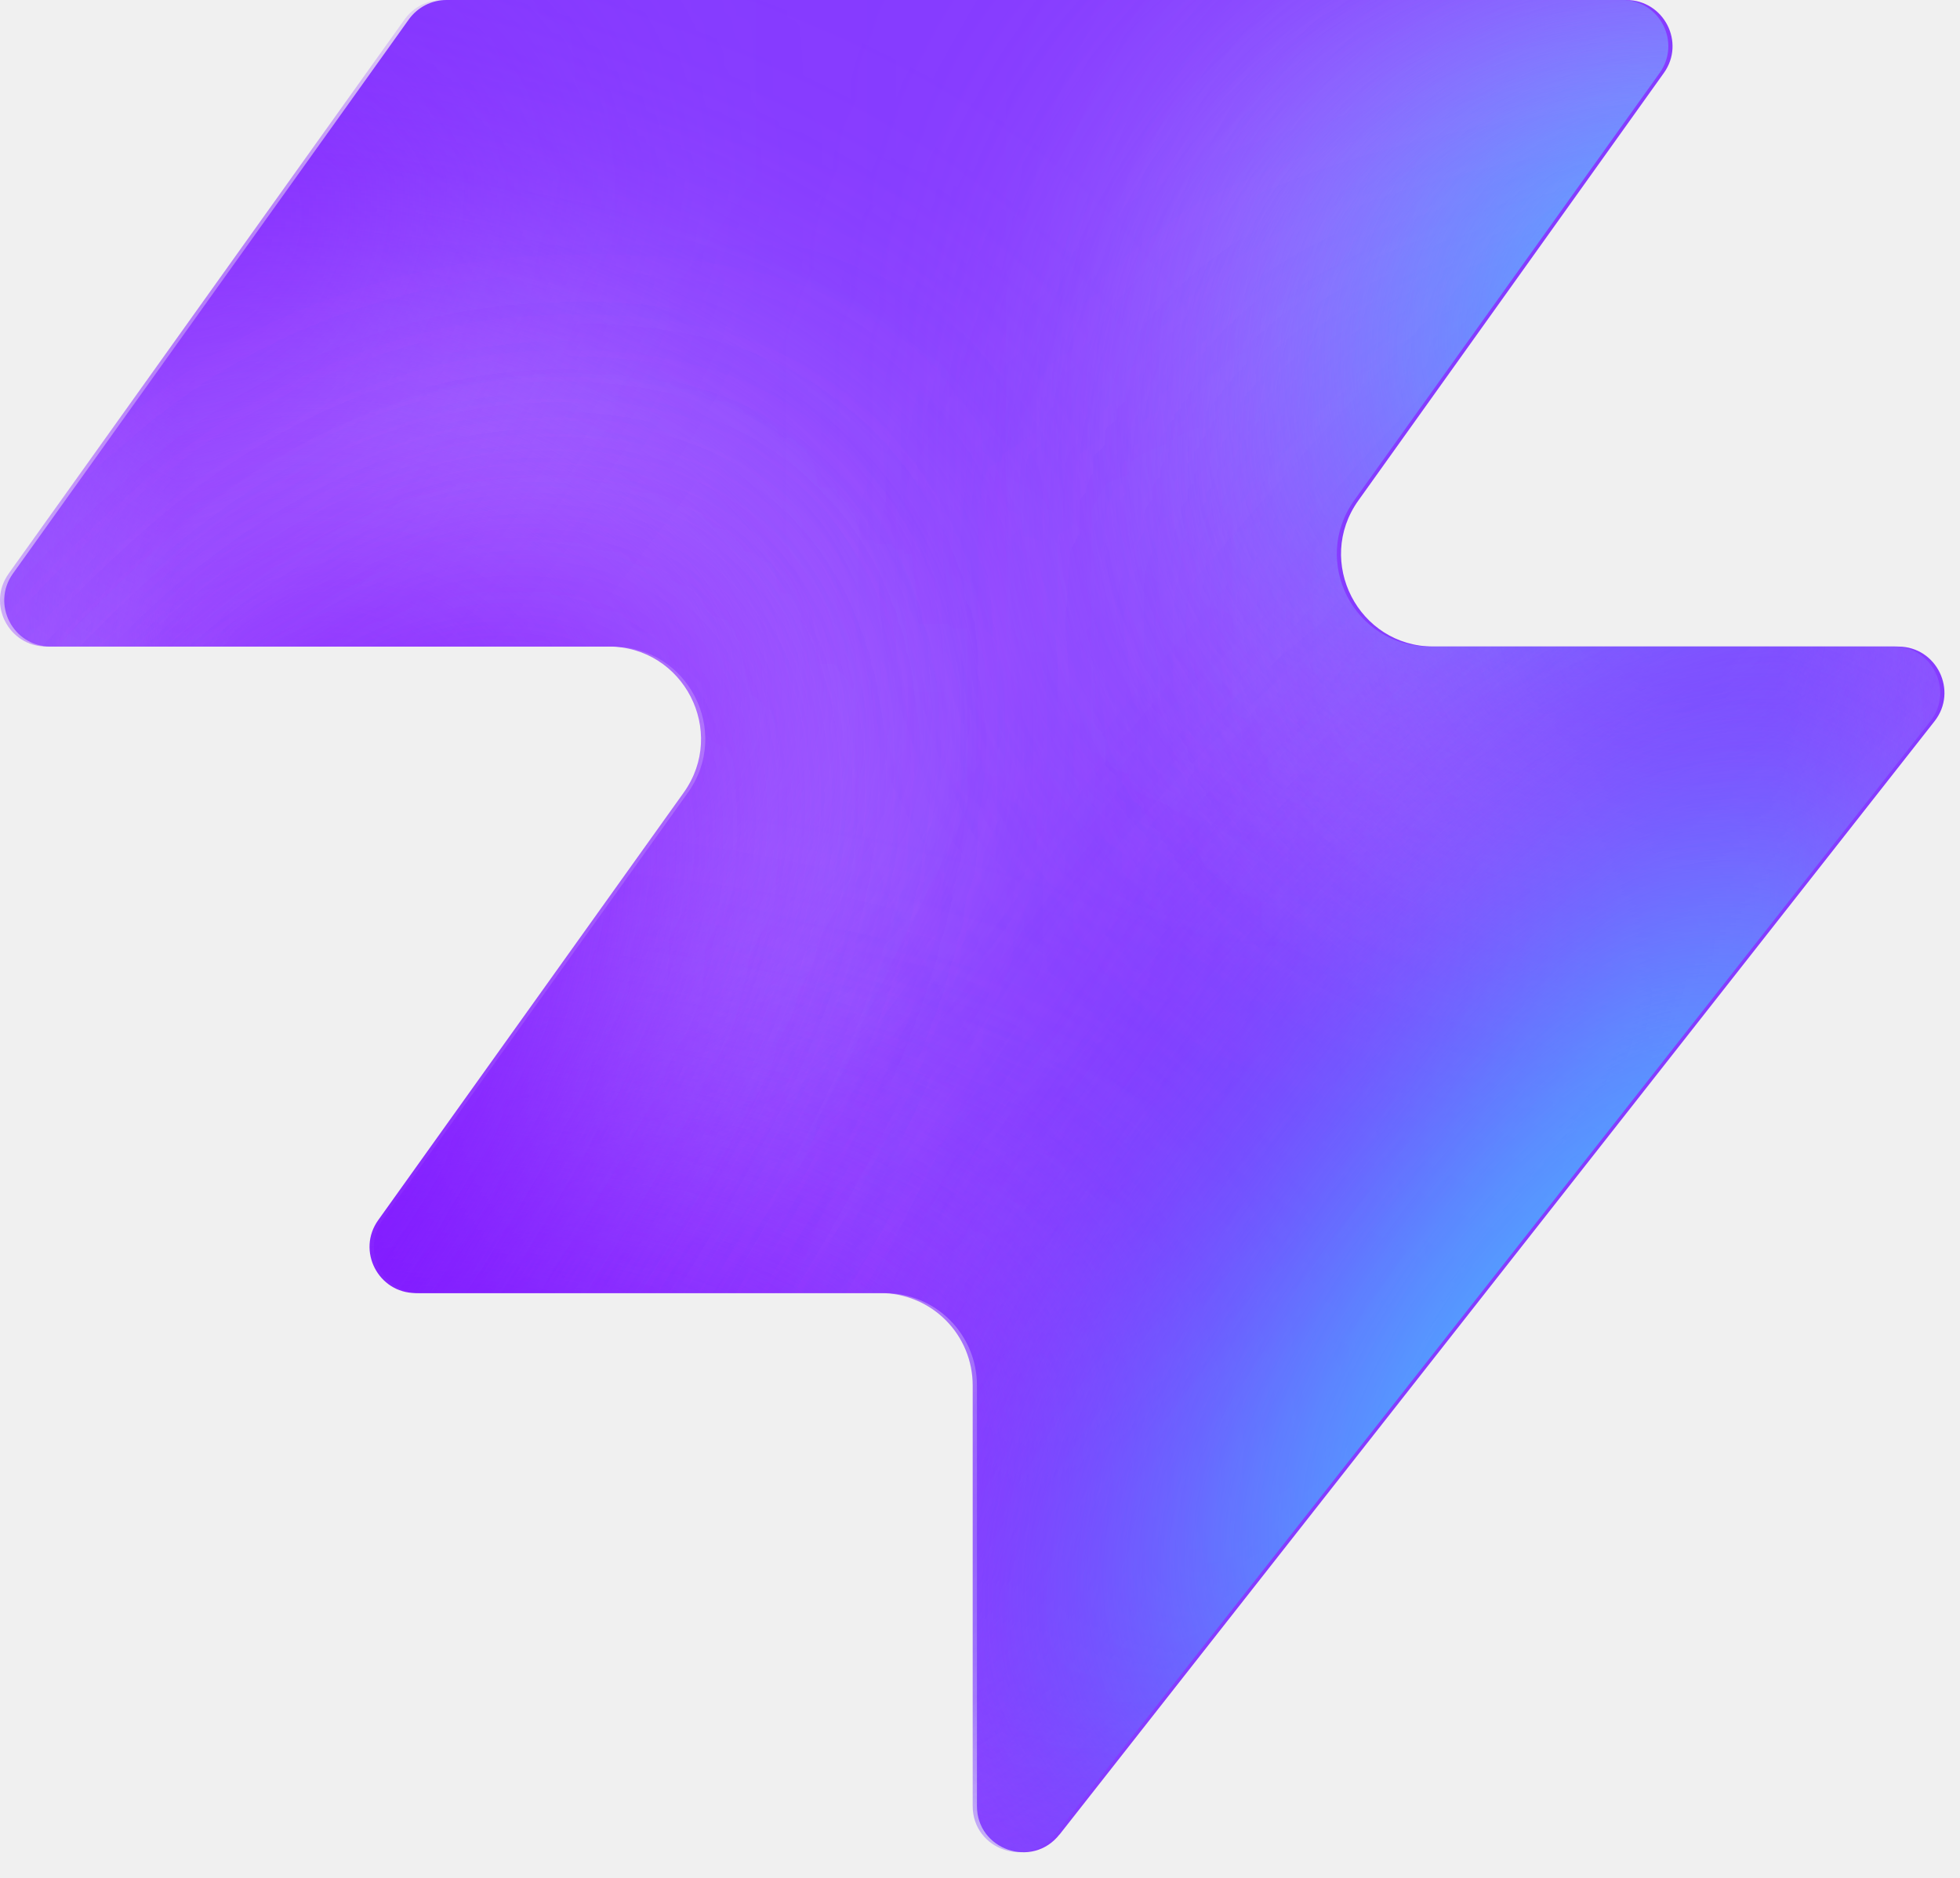
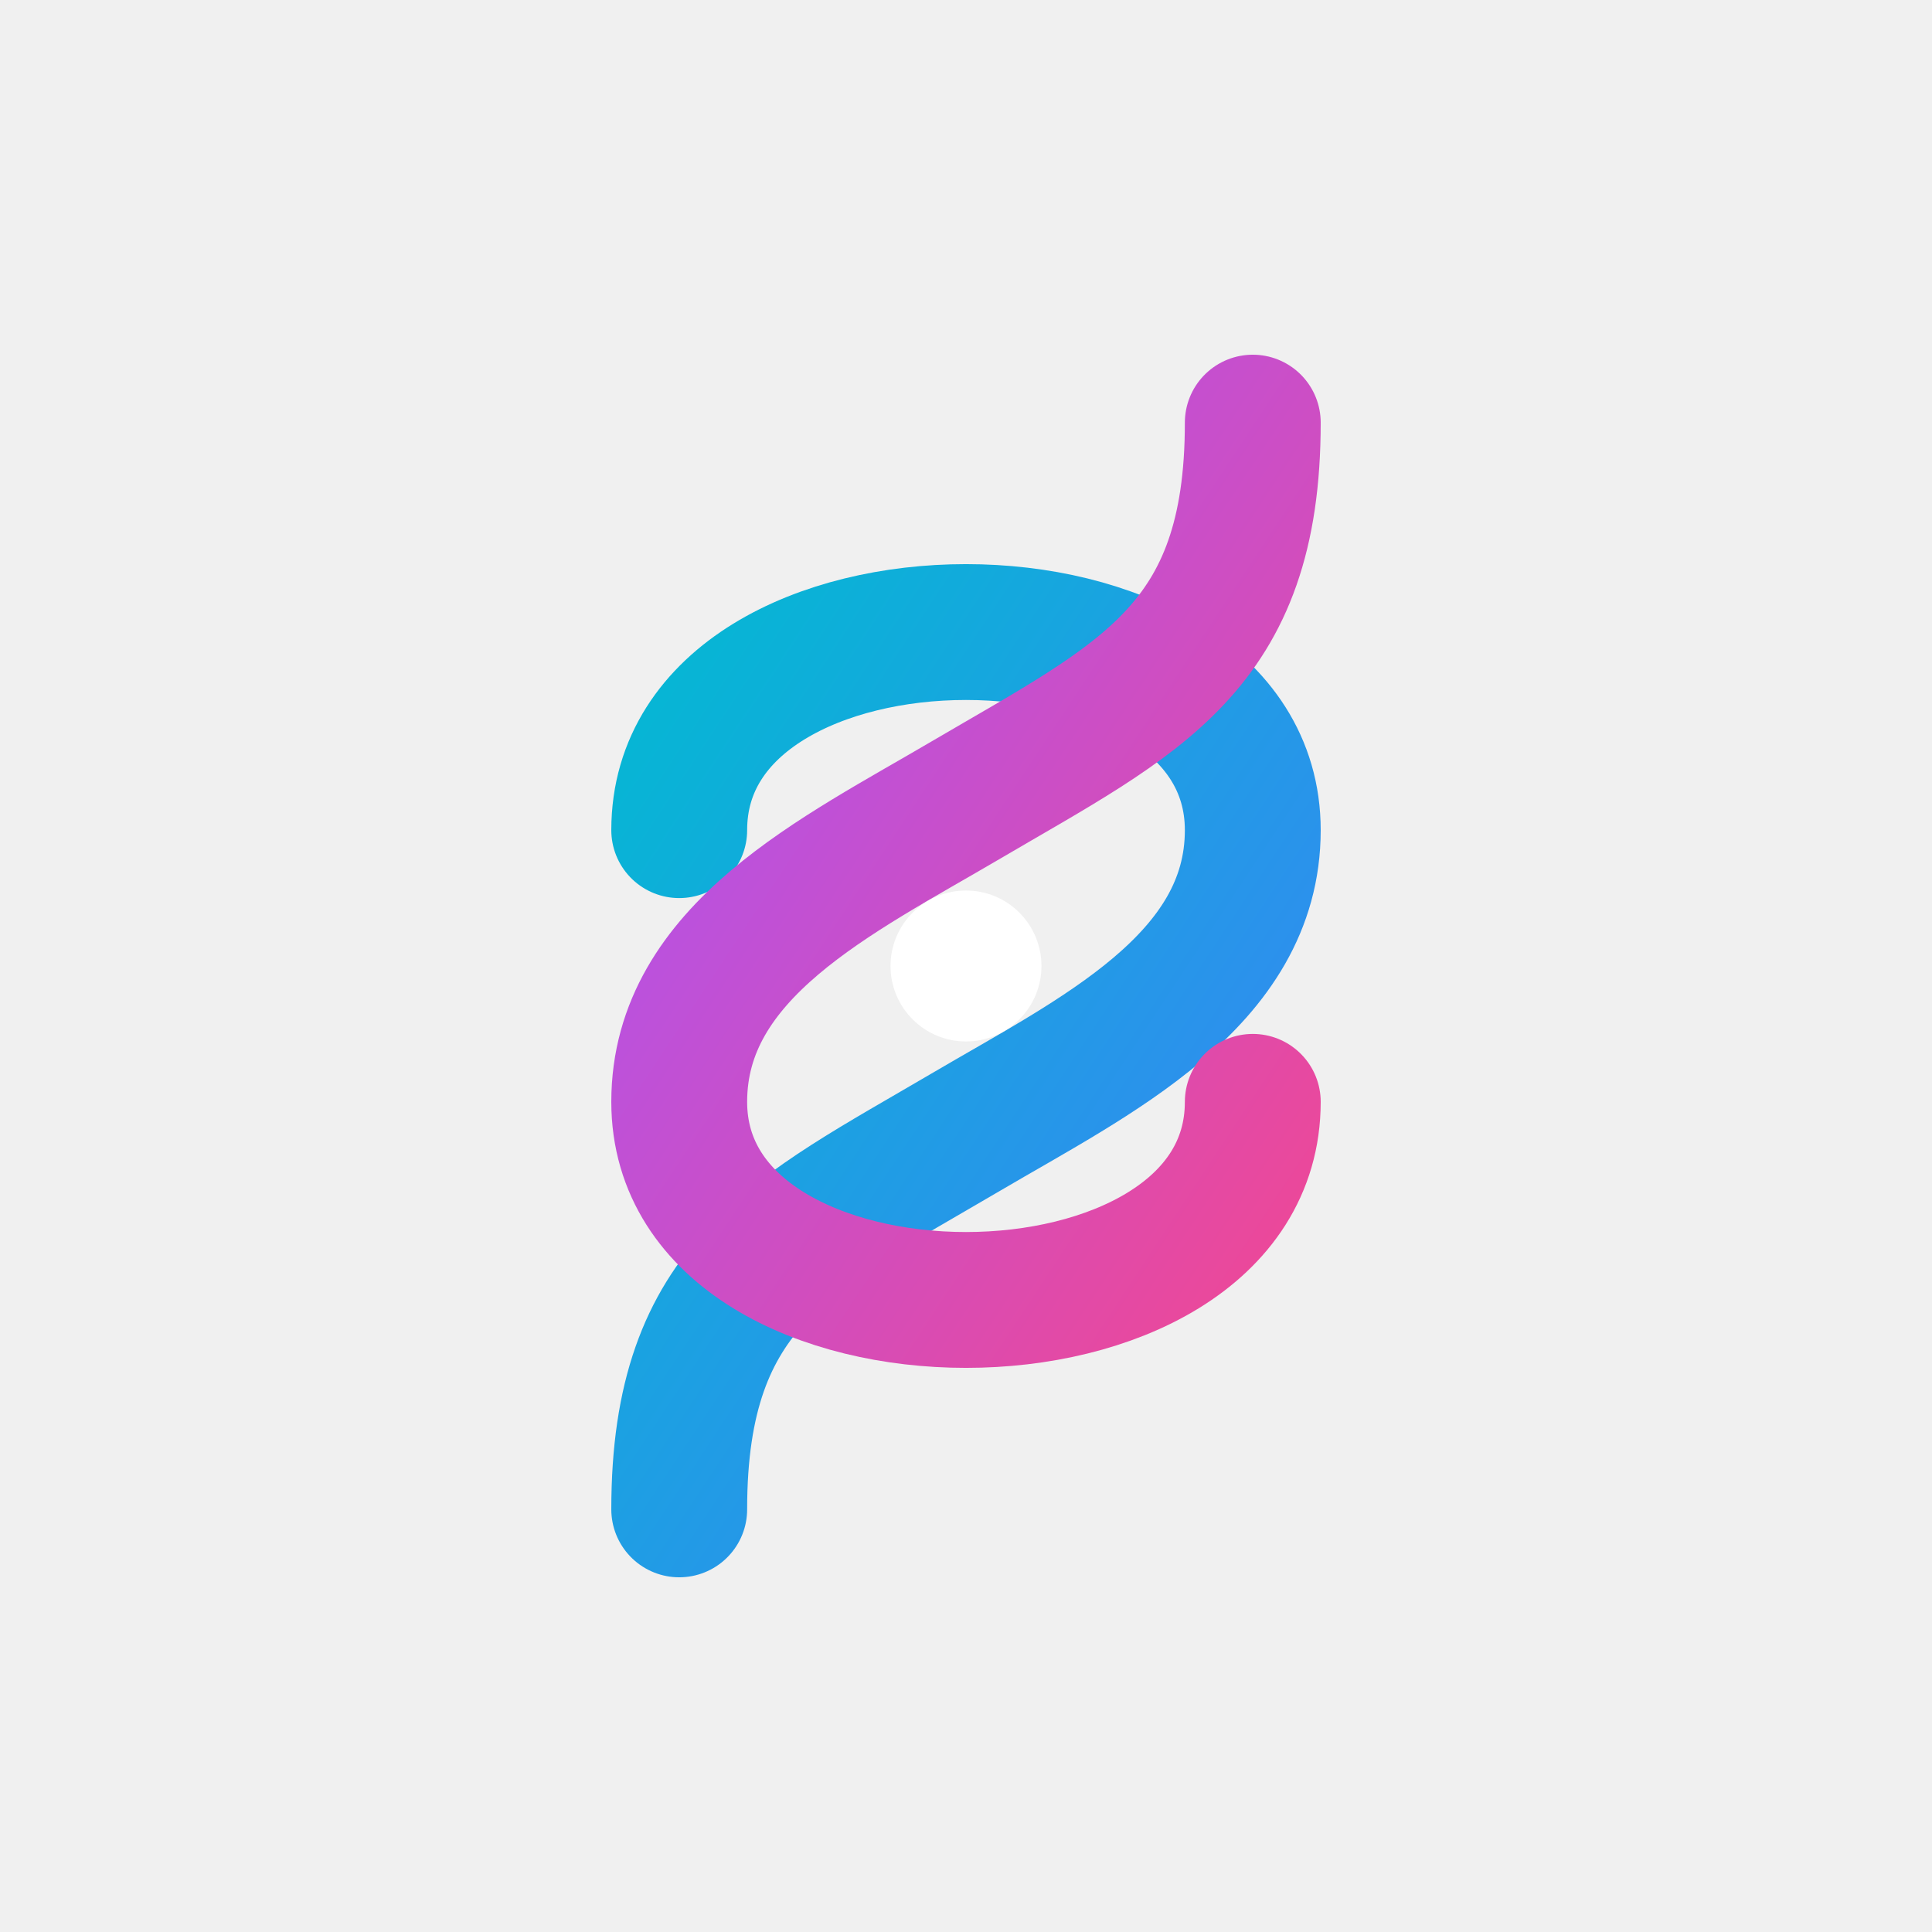
- <svg xmlns="http://www.w3.org/2000/svg" width="48" height="46" fill="none" viewBox="0 0 48 46">
-   <path fill="#863bff" d="M25.946 44.938c-.664.845-2.021.375-2.021-.698V33.937a2.26 2.26 0 0 0-2.262-2.262H10.287c-.92 0-1.456-1.04-.92-1.788l7.48-10.471c1.07-1.497 0-3.578-1.842-3.578H1.237c-.92 0-1.456-1.04-.92-1.788L10.013.474c.214-.297.556-.474.92-.474h28.894c.92 0 1.456 1.04.92 1.788l-7.48 10.471c-1.07 1.498 0 3.579 1.842 3.579h11.377c.943 0 1.473 1.088.89 1.83L25.947 44.94z" style="fill:#863bff;fill:color(display-p3 .525 .23 1);fill-opacity:1" />
-   <mask id="a" width="48" height="46" x="0" y="0" maskUnits="userSpaceOnUse" style="mask-type:alpha">
-     <path fill="#000" d="M25.842 44.938c-.664.844-2.021.375-2.021-.698V33.937a2.26 2.26 0 0 0-2.262-2.262H10.183c-.92 0-1.456-1.04-.92-1.788l7.48-10.471c1.07-1.498 0-3.579-1.842-3.579H1.133c-.92 0-1.456-1.04-.92-1.787L9.91.473c.214-.297.556-.474.92-.474h28.894c.92 0 1.456 1.04.92 1.788l-7.48 10.471c-1.07 1.498 0 3.578 1.842 3.578h11.377c.943 0 1.473 1.088.89 1.832L25.843 44.94z" style="fill:#000;fill-opacity:1" />
-   </mask>
-   <g mask="url(#a)">
-     <g filter="url(#b)">
-       <ellipse cx="5.508" cy="14.704" fill="#ede6ff" rx="5.508" ry="14.704" style="fill:#ede6ff;fill:color(display-p3 .927 .903 1);fill-opacity:1" transform="matrix(.00324 1 1 -.00324 -4.47 31.516)" />
-     </g>
-     <g filter="url(#c)">
-       <ellipse cx="10.399" cy="29.851" fill="#ede6ff" rx="10.399" ry="29.851" style="fill:#ede6ff;fill:color(display-p3 .927 .903 1);fill-opacity:1" transform="matrix(.00324 1 1 -.00324 -39.328 7.883)" />
-     </g>
-     <g filter="url(#d)">
-       <ellipse cx="5.508" cy="30.487" fill="#7e14ff" rx="5.508" ry="30.487" style="fill:#7e14ff;fill:color(display-p3 .492 .077 1);fill-opacity:1" transform="rotate(89.814 -25.913 -14.639)scale(1 -1)" />
-     </g>
-     <g filter="url(#e)">
-       <ellipse cx="5.508" cy="30.599" fill="#7e14ff" rx="5.508" ry="30.599" style="fill:#7e14ff;fill:color(display-p3 .492 .077 1);fill-opacity:1" transform="rotate(89.814 -32.644 -3.334)scale(1 -1)" />
-     </g>
-     <g filter="url(#f)">
-       <ellipse cx="5.508" cy="30.599" fill="#7e14ff" rx="5.508" ry="30.599" style="fill:#7e14ff;fill:color(display-p3 .492 .077 1);fill-opacity:1" transform="matrix(.00324 1 1 -.00324 -34.34 30.47)" />
-     </g>
-     <g filter="url(#g)">
-       <ellipse cx="14.072" cy="22.078" fill="#ede6ff" rx="14.072" ry="22.078" style="fill:#ede6ff;fill:color(display-p3 .927 .903 1);fill-opacity:1" transform="rotate(93.35 24.506 48.493)scale(-1 1)" />
-     </g>
-     <g filter="url(#h)">
-       <ellipse cx="3.47" cy="21.501" fill="#7e14ff" rx="3.47" ry="21.501" style="fill:#7e14ff;fill:color(display-p3 .492 .077 1);fill-opacity:1" transform="rotate(89.009 28.708 47.59)scale(-1 1)" />
-     </g>
-     <g filter="url(#i)">
-       <ellipse cx="3.47" cy="21.501" fill="#7e14ff" rx="3.47" ry="21.501" style="fill:#7e14ff;fill:color(display-p3 .492 .077 1);fill-opacity:1" transform="rotate(89.009 28.708 47.59)scale(-1 1)" />
-     </g>
-     <g filter="url(#j)">
-       <ellipse cx=".387" cy="8.972" fill="#7e14ff" rx="4.407" ry="29.108" style="fill:#7e14ff;fill:color(display-p3 .492 .077 1);fill-opacity:1" transform="rotate(39.51 .387 8.972)" />
-     </g>
-     <g filter="url(#k)">
-       <ellipse cx="47.523" cy="-6.092" fill="#7e14ff" rx="4.407" ry="29.108" style="fill:#7e14ff;fill:color(display-p3 .492 .077 1);fill-opacity:1" transform="rotate(37.892 47.523 -6.092)" />
-     </g>
-     <g filter="url(#l)">
-       <ellipse cx="41.412" cy="6.333" fill="#47bfff" rx="5.971" ry="9.665" style="fill:#47bfff;fill:color(display-p3 .28 .748 1);fill-opacity:1" transform="rotate(37.892 41.412 6.333)" />
-     </g>
-     <g filter="url(#m)">
-       <ellipse cx="-1.879" cy="38.332" fill="#7e14ff" rx="4.407" ry="29.108" style="fill:#7e14ff;fill:color(display-p3 .492 .077 1);fill-opacity:1" transform="rotate(37.892 -1.88 38.332)" />
-     </g>
-     <g filter="url(#n)">
-       <ellipse cx="-1.879" cy="38.332" fill="#7e14ff" rx="4.407" ry="29.108" style="fill:#7e14ff;fill:color(display-p3 .492 .077 1);fill-opacity:1" transform="rotate(37.892 -1.88 38.332)" />
-     </g>
-     <g filter="url(#o)">
-       <ellipse cx="35.651" cy="29.907" fill="#7e14ff" rx="4.407" ry="29.108" style="fill:#7e14ff;fill:color(display-p3 .492 .077 1);fill-opacity:1" transform="rotate(37.892 35.651 29.907)" />
-     </g>
-     <g filter="url(#p)">
-       <ellipse cx="38.418" cy="32.4" fill="#47bfff" rx="5.971" ry="15.297" style="fill:#47bfff;fill:color(display-p3 .28 .748 1);fill-opacity:1" transform="rotate(37.892 38.418 32.4)" />
-     </g>
-   </g>
+ <svg xmlns="http://www.w3.org/2000/svg" viewBox="0 0 512 512" fill="none">
  <defs>
-     <filter id="b" width="60.045" height="41.654" x="-19.77" y="16.149" color-interpolation-filters="sRGB" filterUnits="userSpaceOnUse">
-       <feFlood flood-opacity="0" result="BackgroundImageFix" />
-       <feBlend in="SourceGraphic" in2="BackgroundImageFix" result="shape" />
-       <feGaussianBlur result="effect1_foregroundBlur_2002_17158" stdDeviation="7.659" />
-     </filter>
-     <filter id="c" width="90.34" height="51.437" x="-54.613" y="-7.533" color-interpolation-filters="sRGB" filterUnits="userSpaceOnUse">
-       <feFlood flood-opacity="0" result="BackgroundImageFix" />
-       <feBlend in="SourceGraphic" in2="BackgroundImageFix" result="shape" />
-       <feGaussianBlur result="effect1_foregroundBlur_2002_17158" stdDeviation="7.659" />
-     </filter>
-     <filter id="d" width="79.355" height="29.4" x="-49.64" y="2.03" color-interpolation-filters="sRGB" filterUnits="userSpaceOnUse">
-       <feFlood flood-opacity="0" result="BackgroundImageFix" />
-       <feBlend in="SourceGraphic" in2="BackgroundImageFix" result="shape" />
-       <feGaussianBlur result="effect1_foregroundBlur_2002_17158" stdDeviation="4.596" />
-     </filter>
-     <filter id="e" width="79.579" height="29.4" x="-45.045" y="20.029" color-interpolation-filters="sRGB" filterUnits="userSpaceOnUse">
-       <feFlood flood-opacity="0" result="BackgroundImageFix" />
-       <feBlend in="SourceGraphic" in2="BackgroundImageFix" result="shape" />
-       <feGaussianBlur result="effect1_foregroundBlur_2002_17158" stdDeviation="4.596" />
-     </filter>
-     <filter id="f" width="79.579" height="29.4" x="-43.513" y="21.178" color-interpolation-filters="sRGB" filterUnits="userSpaceOnUse">
-       <feFlood flood-opacity="0" result="BackgroundImageFix" />
-       <feBlend in="SourceGraphic" in2="BackgroundImageFix" result="shape" />
-       <feGaussianBlur result="effect1_foregroundBlur_2002_17158" stdDeviation="4.596" />
-     </filter>
-     <filter id="g" width="74.749" height="58.852" x="15.756" y="-17.901" color-interpolation-filters="sRGB" filterUnits="userSpaceOnUse">
-       <feFlood flood-opacity="0" result="BackgroundImageFix" />
-       <feBlend in="SourceGraphic" in2="BackgroundImageFix" result="shape" />
-       <feGaussianBlur result="effect1_foregroundBlur_2002_17158" stdDeviation="7.659" />
-     </filter>
-     <filter id="h" width="61.377" height="25.362" x="23.548" y="2.284" color-interpolation-filters="sRGB" filterUnits="userSpaceOnUse">
-       <feFlood flood-opacity="0" result="BackgroundImageFix" />
-       <feBlend in="SourceGraphic" in2="BackgroundImageFix" result="shape" />
-       <feGaussianBlur result="effect1_foregroundBlur_2002_17158" stdDeviation="4.596" />
-     </filter>
-     <filter id="i" width="61.377" height="25.362" x="23.548" y="2.284" color-interpolation-filters="sRGB" filterUnits="userSpaceOnUse">
-       <feFlood flood-opacity="0" result="BackgroundImageFix" />
-       <feBlend in="SourceGraphic" in2="BackgroundImageFix" result="shape" />
-       <feGaussianBlur result="effect1_foregroundBlur_2002_17158" stdDeviation="4.596" />
-     </filter>
-     <filter id="j" width="56.045" height="63.649" x="-27.636" y="-22.853" color-interpolation-filters="sRGB" filterUnits="userSpaceOnUse">
-       <feFlood flood-opacity="0" result="BackgroundImageFix" />
-       <feBlend in="SourceGraphic" in2="BackgroundImageFix" result="shape" />
-       <feGaussianBlur result="effect1_foregroundBlur_2002_17158" stdDeviation="4.596" />
-     </filter>
-     <filter id="k" width="54.814" height="64.646" x="20.116" y="-38.415" color-interpolation-filters="sRGB" filterUnits="userSpaceOnUse">
-       <feFlood flood-opacity="0" result="BackgroundImageFix" />
-       <feBlend in="SourceGraphic" in2="BackgroundImageFix" result="shape" />
-       <feGaussianBlur result="effect1_foregroundBlur_2002_17158" stdDeviation="4.596" />
-     </filter>
-     <filter id="l" width="33.541" height="35.313" x="24.641" y="-11.323" color-interpolation-filters="sRGB" filterUnits="userSpaceOnUse">
-       <feFlood flood-opacity="0" result="BackgroundImageFix" />
-       <feBlend in="SourceGraphic" in2="BackgroundImageFix" result="shape" />
-       <feGaussianBlur result="effect1_foregroundBlur_2002_17158" stdDeviation="4.596" />
-     </filter>
-     <filter id="m" width="54.814" height="64.646" x="-29.286" y="6.009" color-interpolation-filters="sRGB" filterUnits="userSpaceOnUse">
-       <feFlood flood-opacity="0" result="BackgroundImageFix" />
-       <feBlend in="SourceGraphic" in2="BackgroundImageFix" result="shape" />
-       <feGaussianBlur result="effect1_foregroundBlur_2002_17158" stdDeviation="4.596" />
-     </filter>
-     <filter id="n" width="54.814" height="64.646" x="-29.286" y="6.009" color-interpolation-filters="sRGB" filterUnits="userSpaceOnUse">
-       <feFlood flood-opacity="0" result="BackgroundImageFix" />
-       <feBlend in="SourceGraphic" in2="BackgroundImageFix" result="shape" />
-       <feGaussianBlur result="effect1_foregroundBlur_2002_17158" stdDeviation="4.596" />
-     </filter>
-     <filter id="o" width="54.814" height="64.646" x="8.244" y="-2.416" color-interpolation-filters="sRGB" filterUnits="userSpaceOnUse">
-       <feFlood flood-opacity="0" result="BackgroundImageFix" />
-       <feBlend in="SourceGraphic" in2="BackgroundImageFix" result="shape" />
-       <feGaussianBlur result="effect1_foregroundBlur_2002_17158" stdDeviation="4.596" />
-     </filter>
-     <filter id="p" width="39.409" height="43.623" x="18.713" y="10.588" color-interpolation-filters="sRGB" filterUnits="userSpaceOnUse">
-       <feFlood flood-opacity="0" result="BackgroundImageFix" />
-       <feBlend in="SourceGraphic" in2="BackgroundImageFix" result="shape" />
-       <feGaussianBlur result="effect1_foregroundBlur_2002_17158" stdDeviation="4.596" />
-     </filter>
+     <linearGradient id="favCyan" x1="0%" y1="0%" x2="100%" y2="100%">
+       <stop offset="0%" stop-color="#06b6d4" />
+       <stop offset="100%" stop-color="#3b82f6" />
+     </linearGradient>
+     <linearGradient id="favPurple" x1="0%" y1="0%" x2="100%" y2="100%">
+       <stop offset="0%" stop-color="#a855f7" />
+       <stop offset="100%" stop-color="#ec4899" />
+     </linearGradient>
  </defs>
+   <path d="M 180 220 C 180 150, 332 150, 332 220 C 332 260, 290 280, 256 300 C 210 327, 180 340, 180 400" fill="none" stroke="url(#favCyan)" stroke-width="36" stroke-linecap="round" />
+   <path d="M 332 292 C 332 362, 180 362, 180 292 C 180 252, 222 232, 256 212 C 302 185, 332 172, 332 112" fill="none" stroke="url(#favPurple)" stroke-width="36" stroke-linecap="round" />
+   <circle cx="256" cy="256" r="20" fill="#ffffff" />
</svg>
